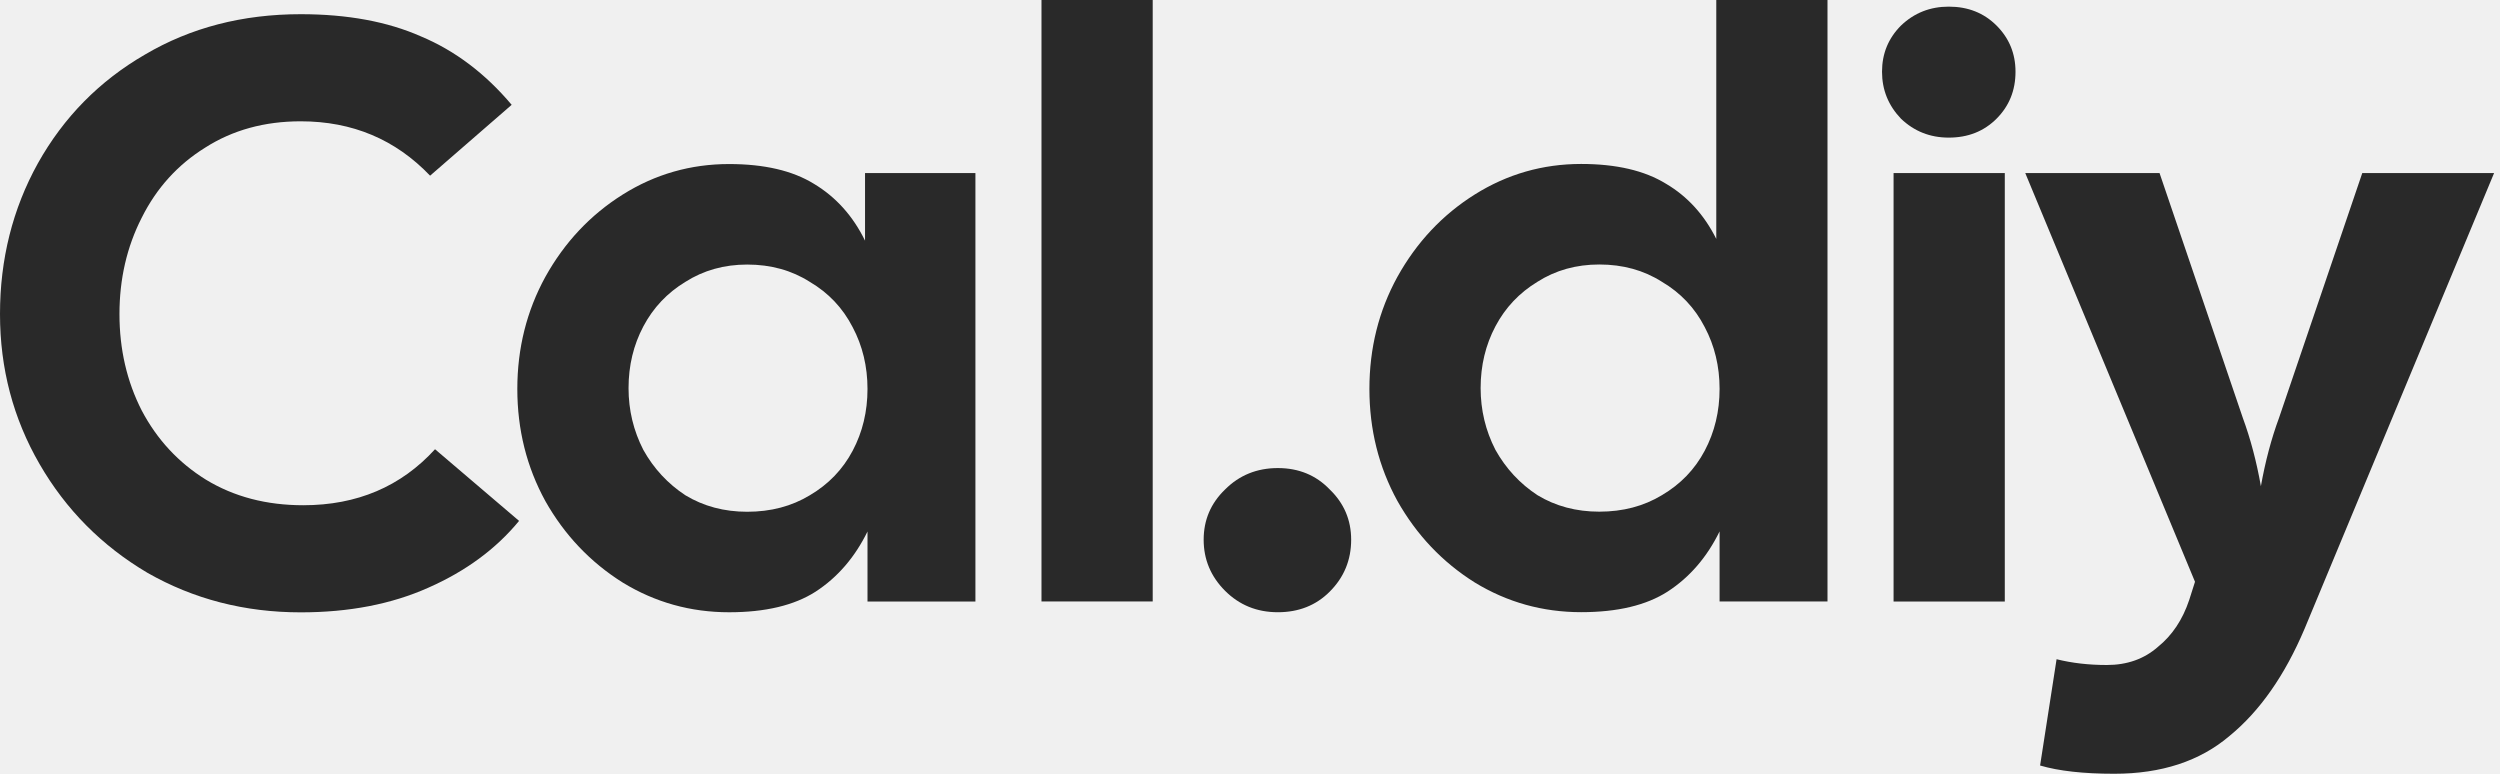
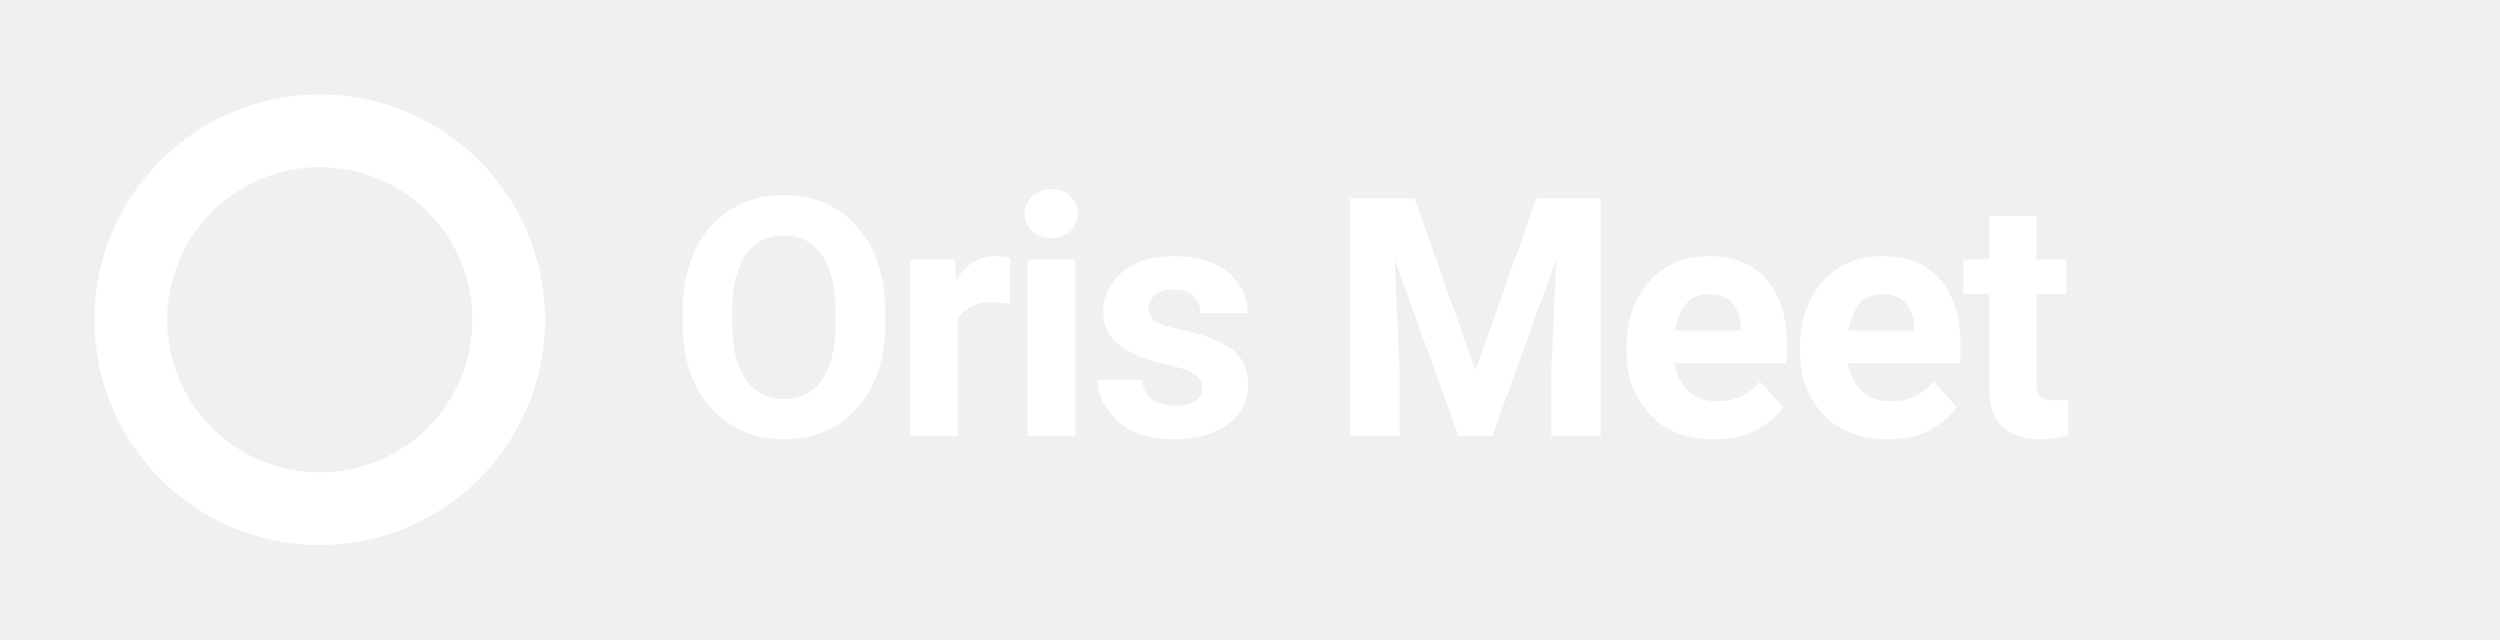
- <svg xmlns="http://www.w3.org/2000/svg" width="84" height="26" viewBox="0 0 84 26" fill="none">
-   <path d="M71.039 25.998C70.005 25.998 69.175 25.906 68.547 25.721L69.101 22.15C69.618 22.279 70.18 22.344 70.79 22.344C71.472 22.344 72.045 22.141 72.506 21.735C72.986 21.347 73.337 20.821 73.558 20.157L73.752 19.548L68.049 5.816H72.561L75.358 14.039C75.616 14.74 75.819 15.506 75.966 16.336C76.114 15.506 76.317 14.74 76.576 14.039L79.372 5.816H83.801L77.434 21.126C76.769 22.695 75.93 23.894 74.915 24.725C73.918 25.574 72.626 25.998 71.039 25.998Z" fill="#292929" />
-   <path d="M63.624 5.815H67.361V20.211H63.624V5.815ZM63.236 2.41C63.236 1.801 63.449 1.284 63.873 0.859C64.316 0.435 64.851 0.223 65.479 0.223C66.125 0.223 66.66 0.435 67.084 0.859C67.509 1.284 67.721 1.801 67.721 2.41C67.721 3.037 67.509 3.563 67.084 3.988C66.66 4.412 66.125 4.624 65.479 4.624C64.851 4.624 64.316 4.412 63.873 3.988C63.449 3.545 63.236 3.019 63.236 2.41Z" fill="#292929" />
-   <path d="M53.127 20.569C51.835 20.569 50.644 20.237 49.555 19.573C48.466 18.89 47.599 17.976 46.953 16.832C46.325 15.688 46.012 14.433 46.012 13.067C46.012 11.701 46.325 10.446 46.953 9.302C47.599 8.139 48.466 7.216 49.555 6.533C50.644 5.851 51.835 5.509 53.127 5.509C54.308 5.509 55.258 5.731 55.978 6.174C56.698 6.598 57.261 7.216 57.667 8.028V0H61.404V20.209H57.778V17.856C57.353 18.724 56.772 19.397 56.033 19.877C55.314 20.339 54.345 20.569 53.127 20.569ZM49.749 13.039C49.749 13.777 49.915 14.47 50.247 15.116C50.598 15.743 51.069 16.251 51.659 16.638C52.268 17.007 52.961 17.192 53.736 17.192C54.529 17.192 55.231 17.007 55.84 16.638C56.467 16.269 56.947 15.771 57.279 15.143C57.611 14.516 57.778 13.824 57.778 13.067C57.778 12.31 57.611 11.618 57.279 10.991C56.947 10.345 56.467 9.837 55.84 9.468C55.231 9.08 54.529 8.887 53.736 8.887C52.961 8.887 52.268 9.08 51.659 9.468C51.05 9.837 50.58 10.335 50.247 10.963C49.915 11.591 49.749 12.283 49.749 13.039Z" fill="#292929" />
-   <path d="M42.935 20.571C42.234 20.571 41.643 20.331 41.163 19.852C40.683 19.372 40.443 18.799 40.443 18.135C40.443 17.471 40.683 16.908 41.163 16.446C41.643 15.966 42.234 15.727 42.935 15.727C43.636 15.727 44.218 15.966 44.679 16.446C45.159 16.908 45.399 17.471 45.399 18.135C45.399 18.818 45.159 19.399 44.679 19.879C44.218 20.341 43.636 20.571 42.935 20.571Z" fill="#292929" />
-   <path d="M34.994 0H38.731V20.209H34.994V0Z" fill="#292929" />
-   <path d="M24.497 20.572C23.205 20.572 22.014 20.24 20.925 19.575C19.837 18.892 18.969 17.979 18.323 16.835C17.696 15.69 17.382 14.435 17.382 13.069C17.382 11.704 17.696 10.449 18.323 9.304C18.969 8.142 19.837 7.219 20.925 6.536C22.014 5.853 23.205 5.512 24.497 5.512C25.678 5.512 26.628 5.733 27.348 6.176C28.086 6.619 28.659 7.256 29.065 8.086V5.816H32.774V20.212H29.148V17.859C28.723 18.726 28.142 19.4 27.404 19.88C26.684 20.341 25.715 20.572 24.497 20.572ZM21.119 13.042C21.119 13.78 21.285 14.472 21.617 15.118C21.968 15.746 22.439 16.253 23.029 16.641C23.639 17.01 24.331 17.195 25.106 17.195C25.899 17.195 26.601 17.01 27.21 16.641C27.837 16.272 28.317 15.773 28.649 15.146C28.982 14.518 29.148 13.826 29.148 13.069C29.148 12.313 28.982 11.621 28.649 10.993C28.317 10.347 27.837 9.84 27.21 9.471C26.601 9.083 25.899 8.889 25.106 8.889C24.331 8.889 23.639 9.083 23.029 9.471C22.42 9.84 21.95 10.338 21.617 10.966C21.285 11.593 21.119 12.285 21.119 13.042Z" fill="#292929" />
-   <path d="M10.105 20.575C8.222 20.575 6.506 20.132 4.955 19.247C3.424 18.342 2.215 17.124 1.329 15.592C0.443 14.06 0 12.381 0 10.554C0 8.708 0.424 7.019 1.273 5.487C2.141 3.937 3.341 2.719 4.872 1.833C6.404 0.929 8.148 0.477 10.105 0.477C11.674 0.477 13.021 0.726 14.147 1.224C15.291 1.704 16.306 2.47 17.192 3.522L14.451 5.903C13.288 4.685 11.84 4.076 10.105 4.076C8.887 4.076 7.816 4.371 6.893 4.961C5.971 5.534 5.26 6.318 4.762 7.315C4.263 8.293 4.014 9.372 4.014 10.554C4.014 11.735 4.263 12.815 4.762 13.793C5.278 14.771 5.998 15.546 6.921 16.118C7.862 16.69 8.951 16.976 10.188 16.976C11.996 16.976 13.473 16.349 14.617 15.094L17.441 17.502C16.666 18.444 15.651 19.191 14.396 19.745C13.159 20.299 11.729 20.575 10.105 20.575Z" fill="#292929" />
+ <svg xmlns="http://www.w3.org/2000/svg" width="172" height="44" viewBox="0 0 172 44" fill="none">
+   <circle cx="22" cy="22" r="13" stroke="#FFFFFF" stroke-width="5" />
+   <text x="46" y="30" font-family="-apple-system, BlinkMacSystemFont, 'Segoe UI', Roboto, Helvetica, Arial, sans-serif" font-size="23" font-weight="700" letter-spacing="-0.5" fill="#FFFFFF">Oris Meet</text>
</svg>
